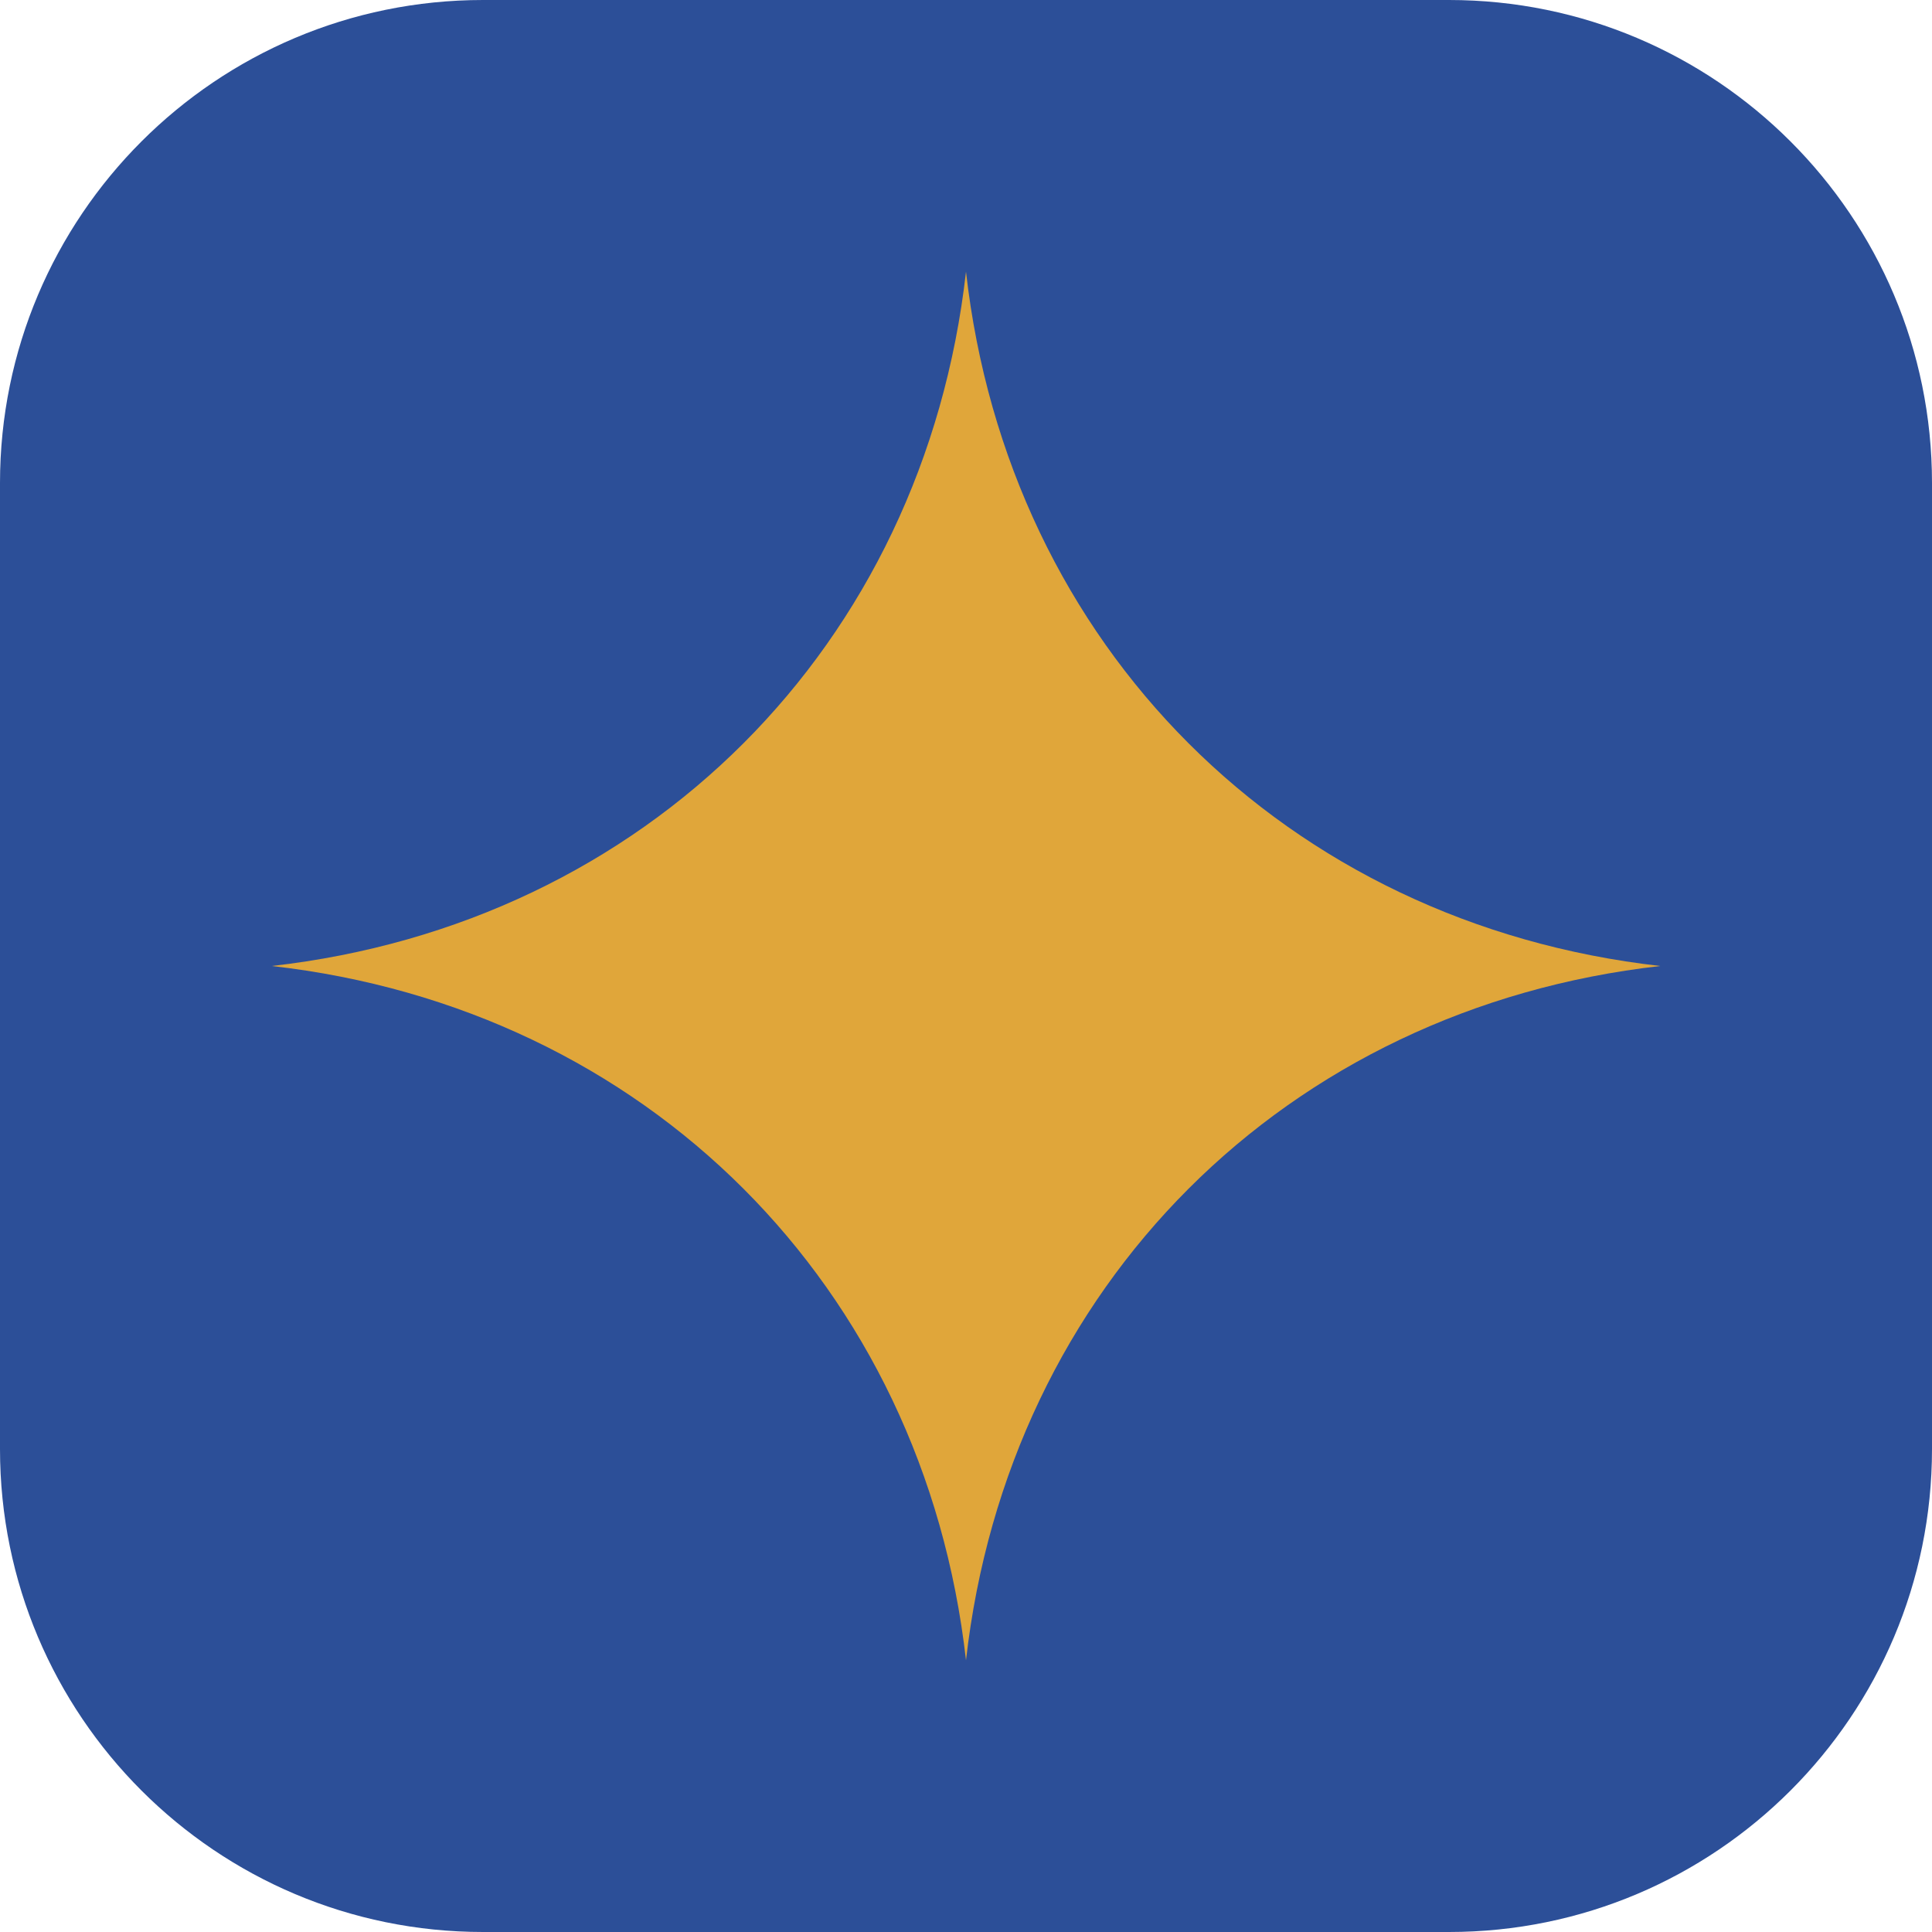
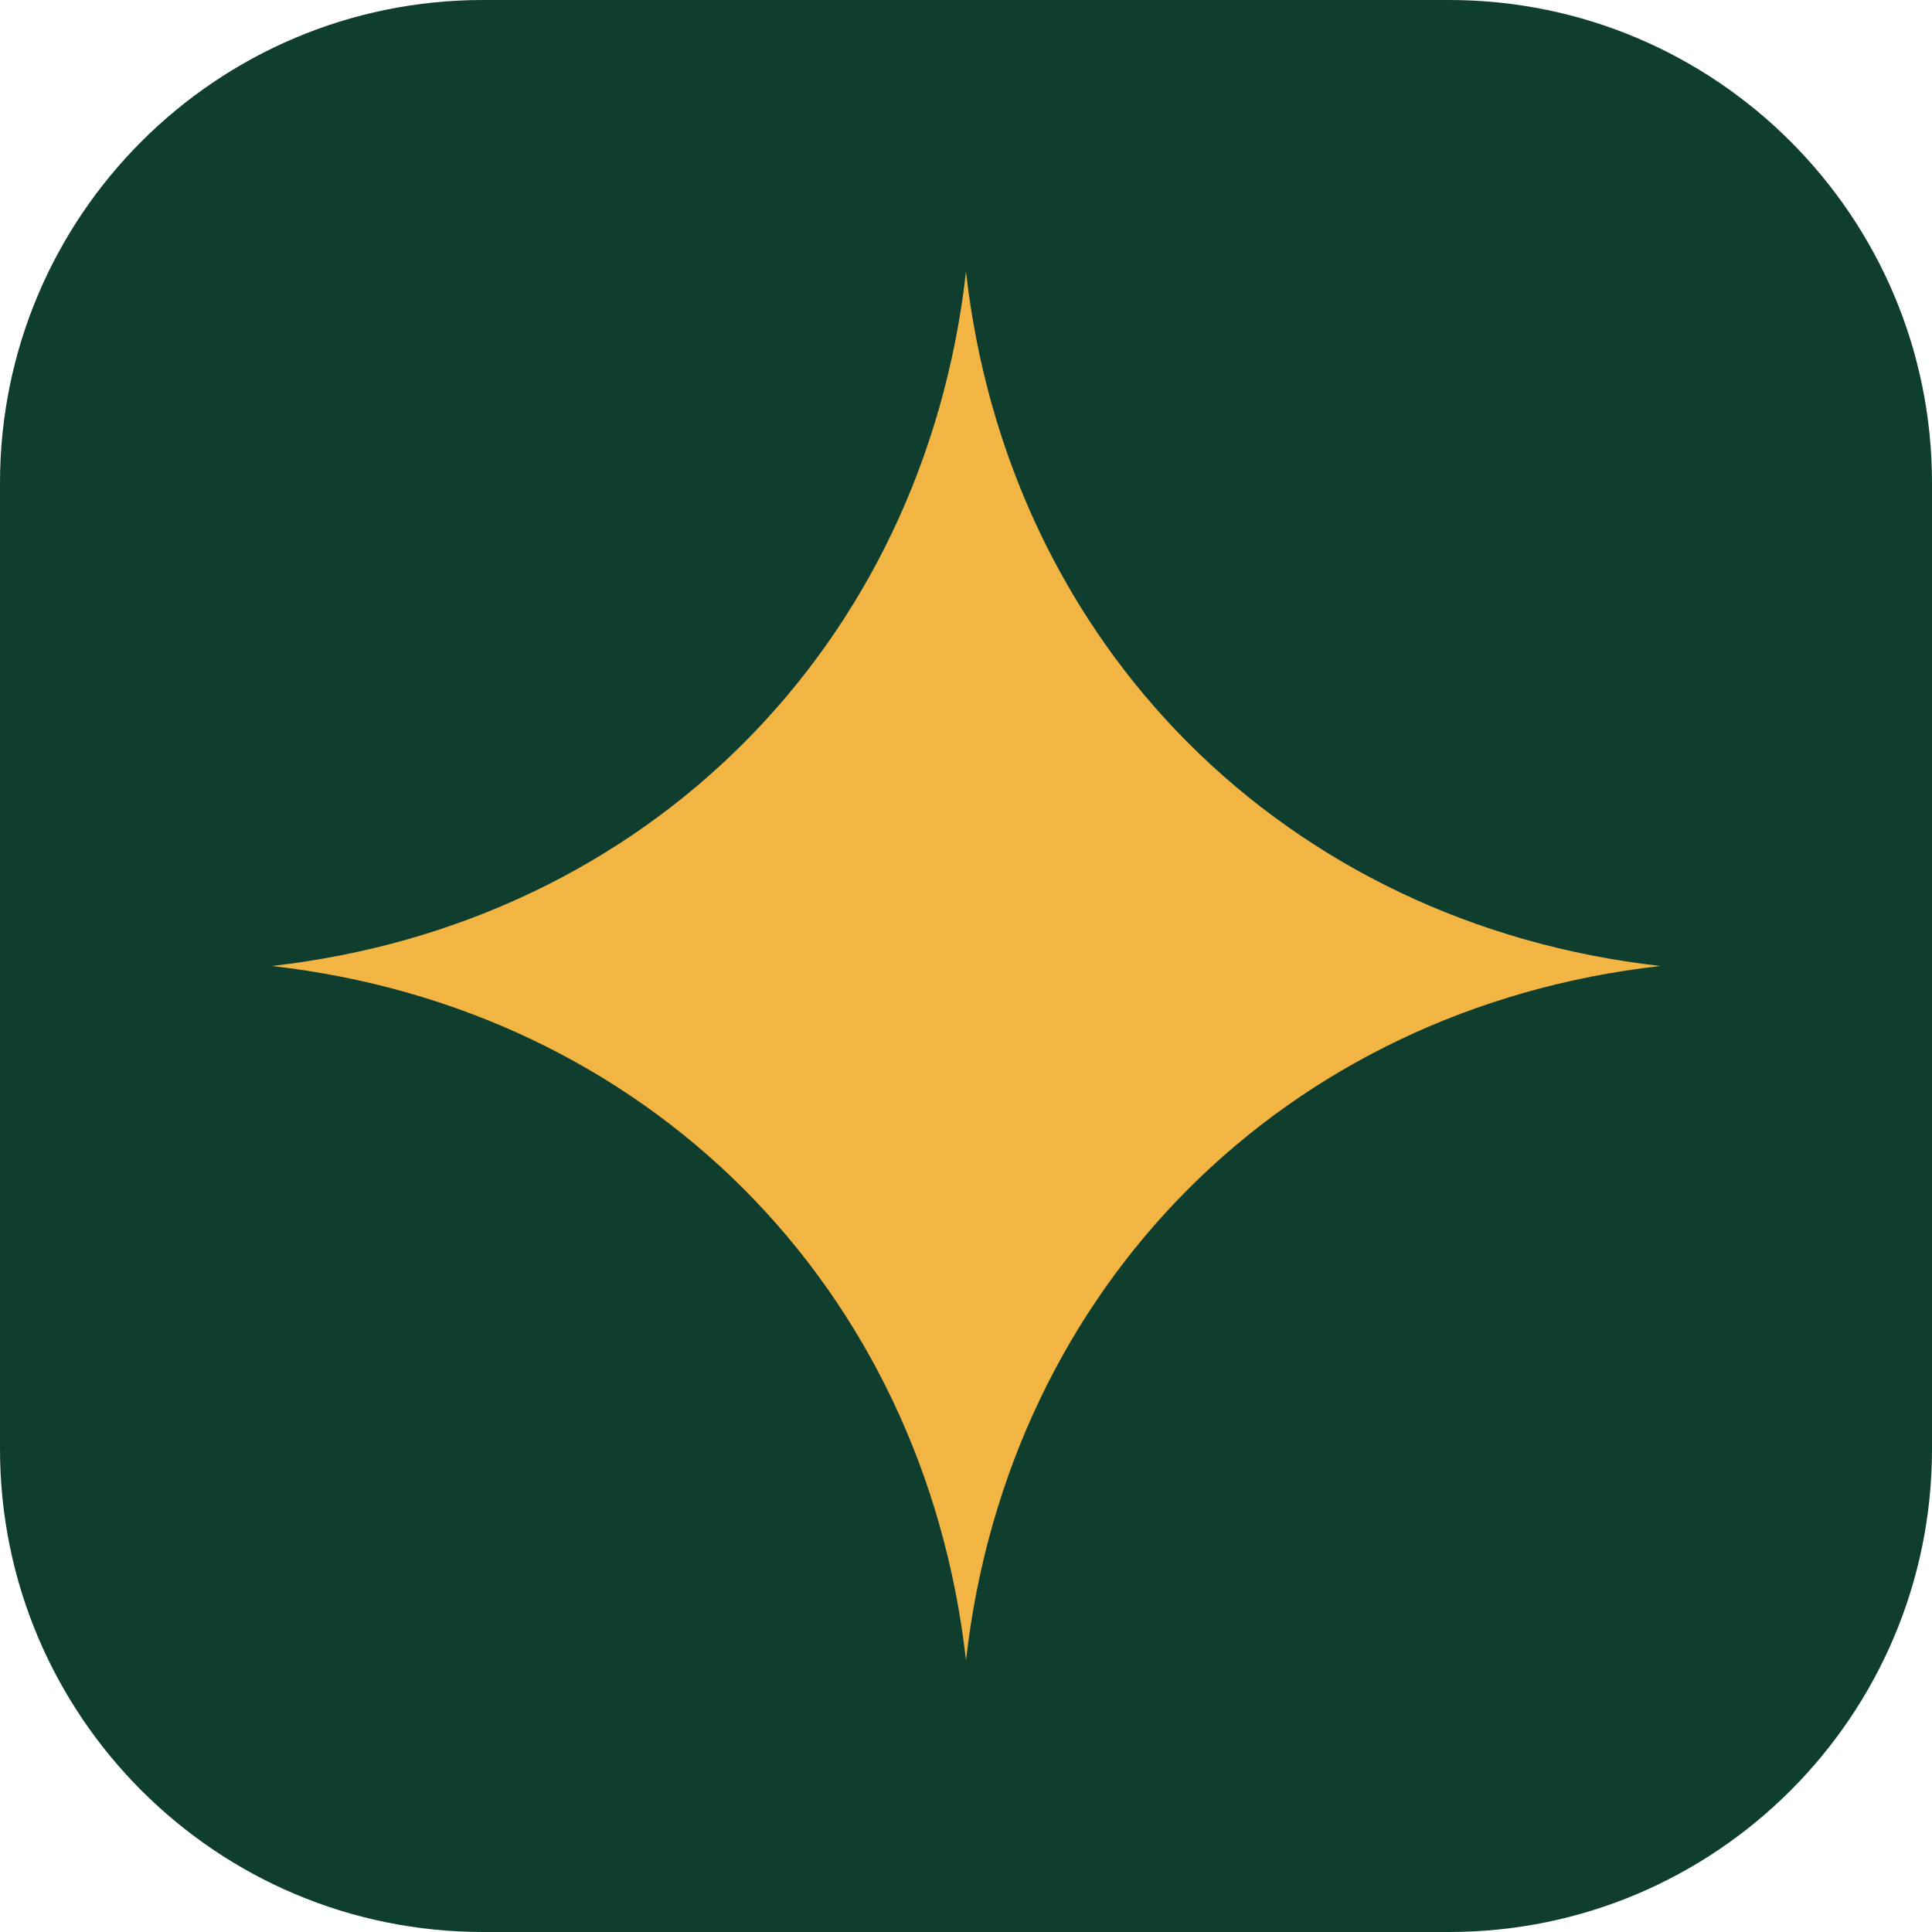
<svg xmlns="http://www.w3.org/2000/svg" viewBox="0 0 32 32">
-   <rect width="32" height="32" rx="8" fill="#2c4f98" />
-   <path fill="#e0a63a" d="M16 4.5c.7 6.2 5.3 10.8 11.5 11.5-6.2.7-10.8 5.3-11.5 11.5C15.3 21.3 10.7 16.7 4.5 16 10.7 15.3 15.3 10.7 16 4.5Z" />
+   <rect width="32" height="32" rx="8" fill="#0f3d2e" />
+   <path fill="#f2b544" d="M16 4.5c.7 6.2 5.3 10.8 11.5 11.5-6.2.7-10.8 5.3-11.5 11.5C15.3 21.3 10.7 16.7 4.5 16 10.7 15.3 15.3 10.7 16 4.5Z" />
</svg>
